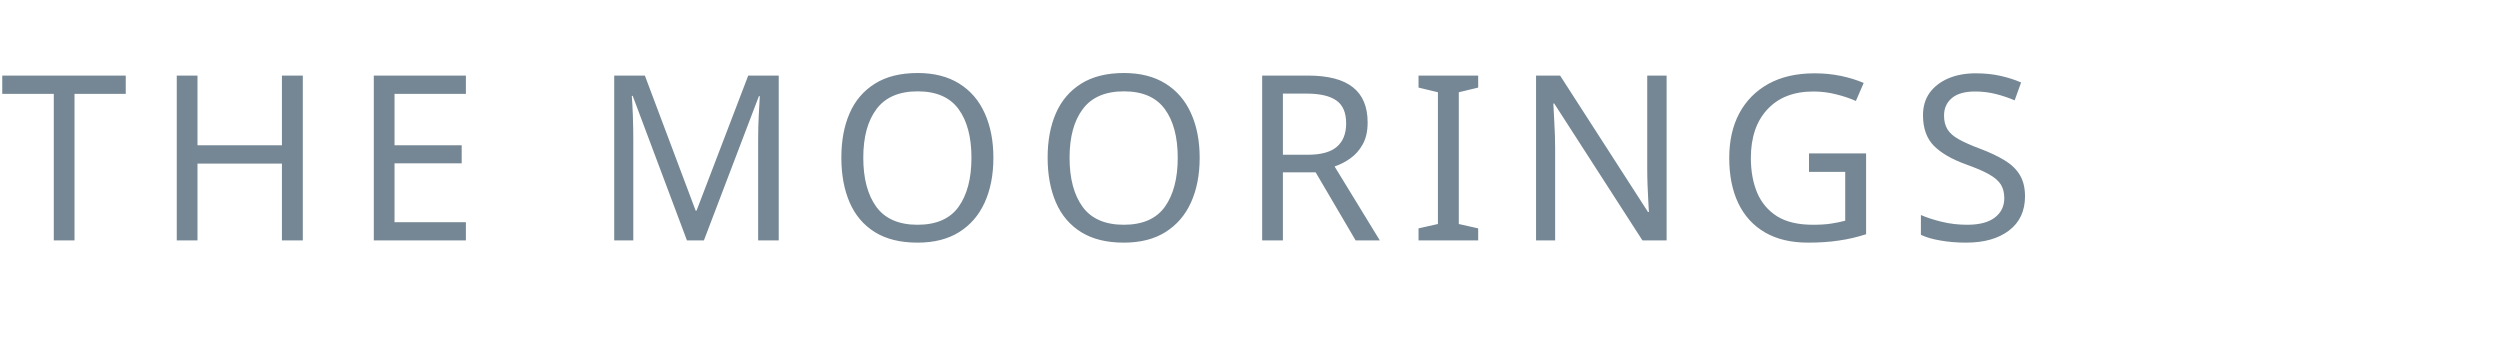
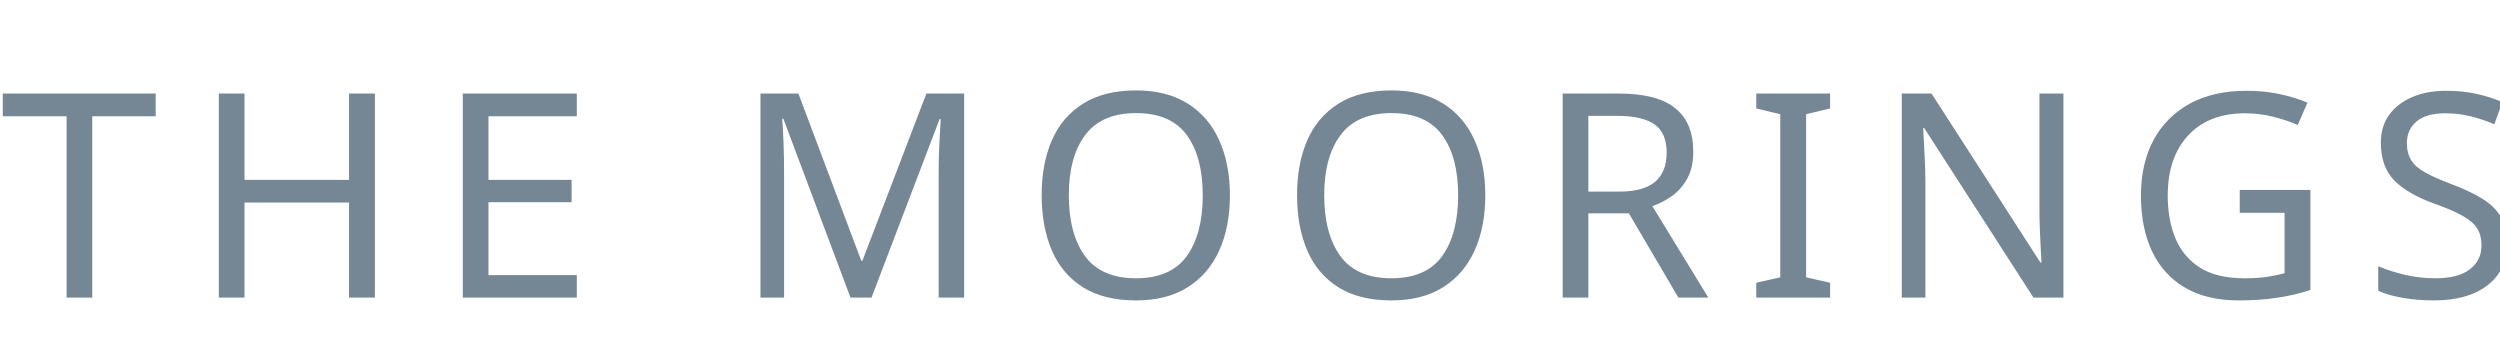
- <svg xmlns="http://www.w3.org/2000/svg" width="260" height="36" viewBox="0 0 260 36" version="1.1">
+ <svg xmlns="http://www.w3.org/2000/svg" width="210" height="30" viewBox="0 0 210 30" version="1.1">
  <g font-family="GillSans, Gill Sans" font-size="24" font-weight="normal" letter-spacing="2.71" fill="#758794">
    <text x="0" y="25">THE MOORINGS</text>
  </g>
</svg>
